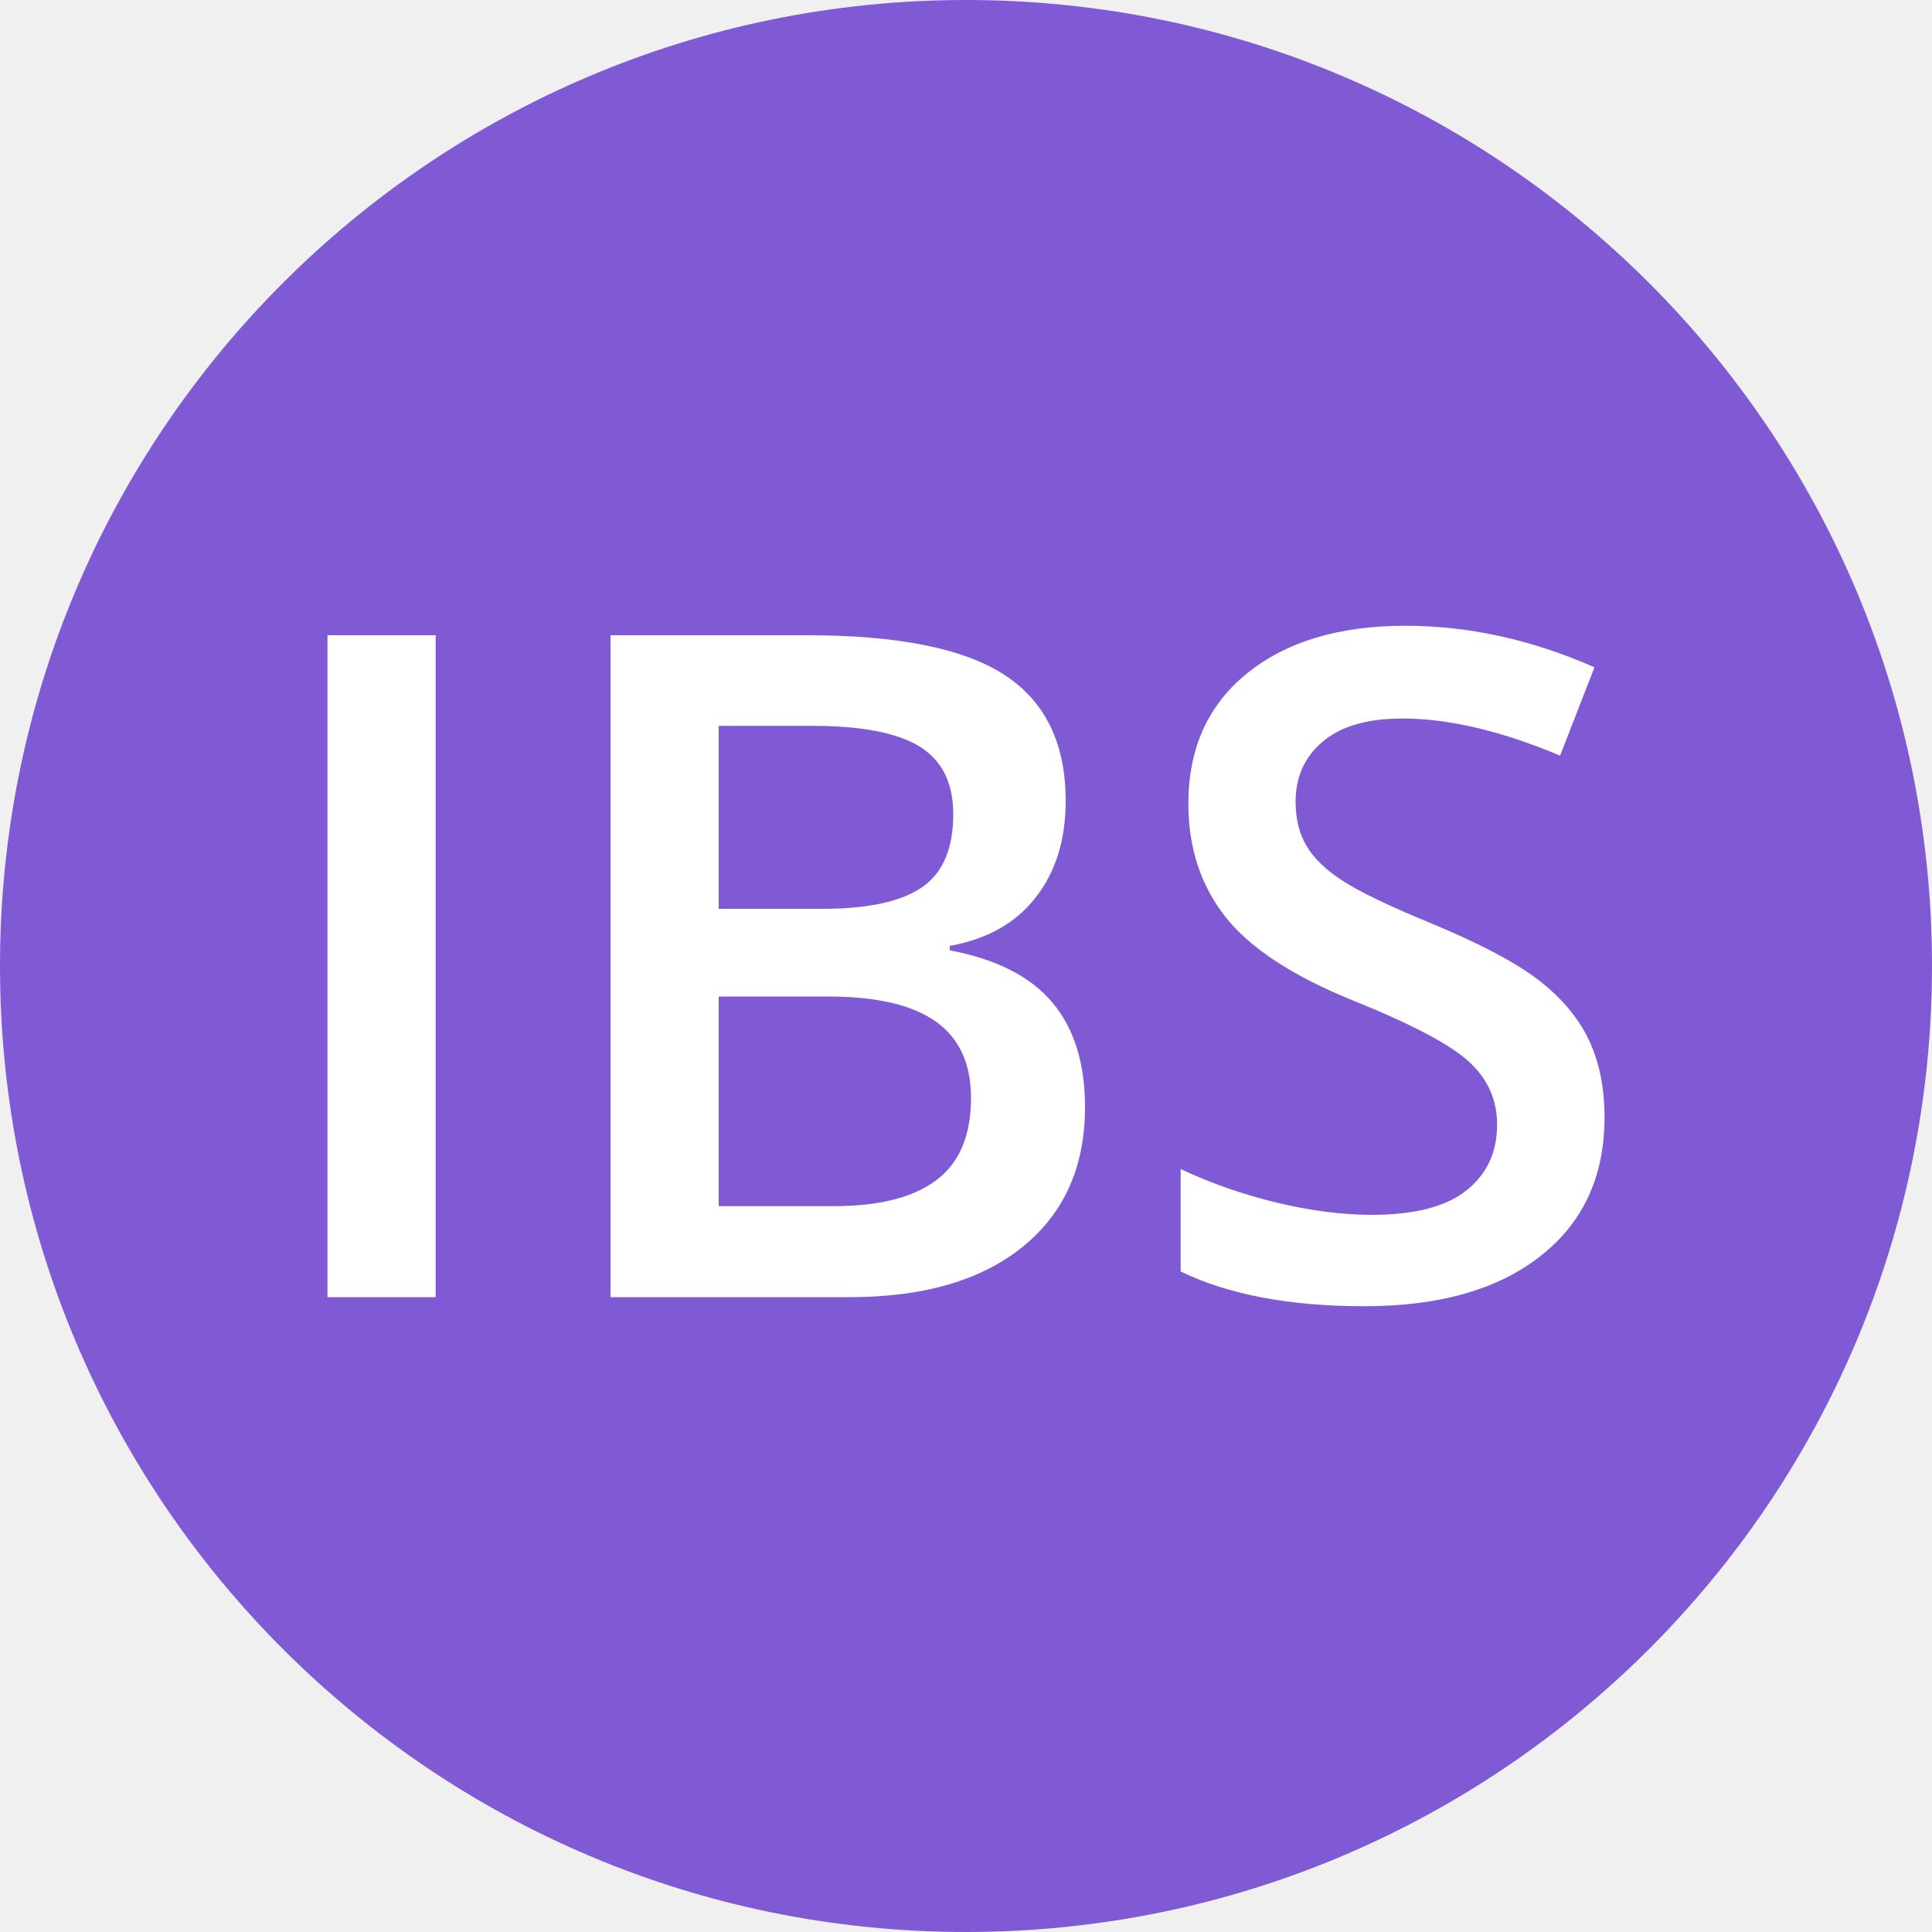
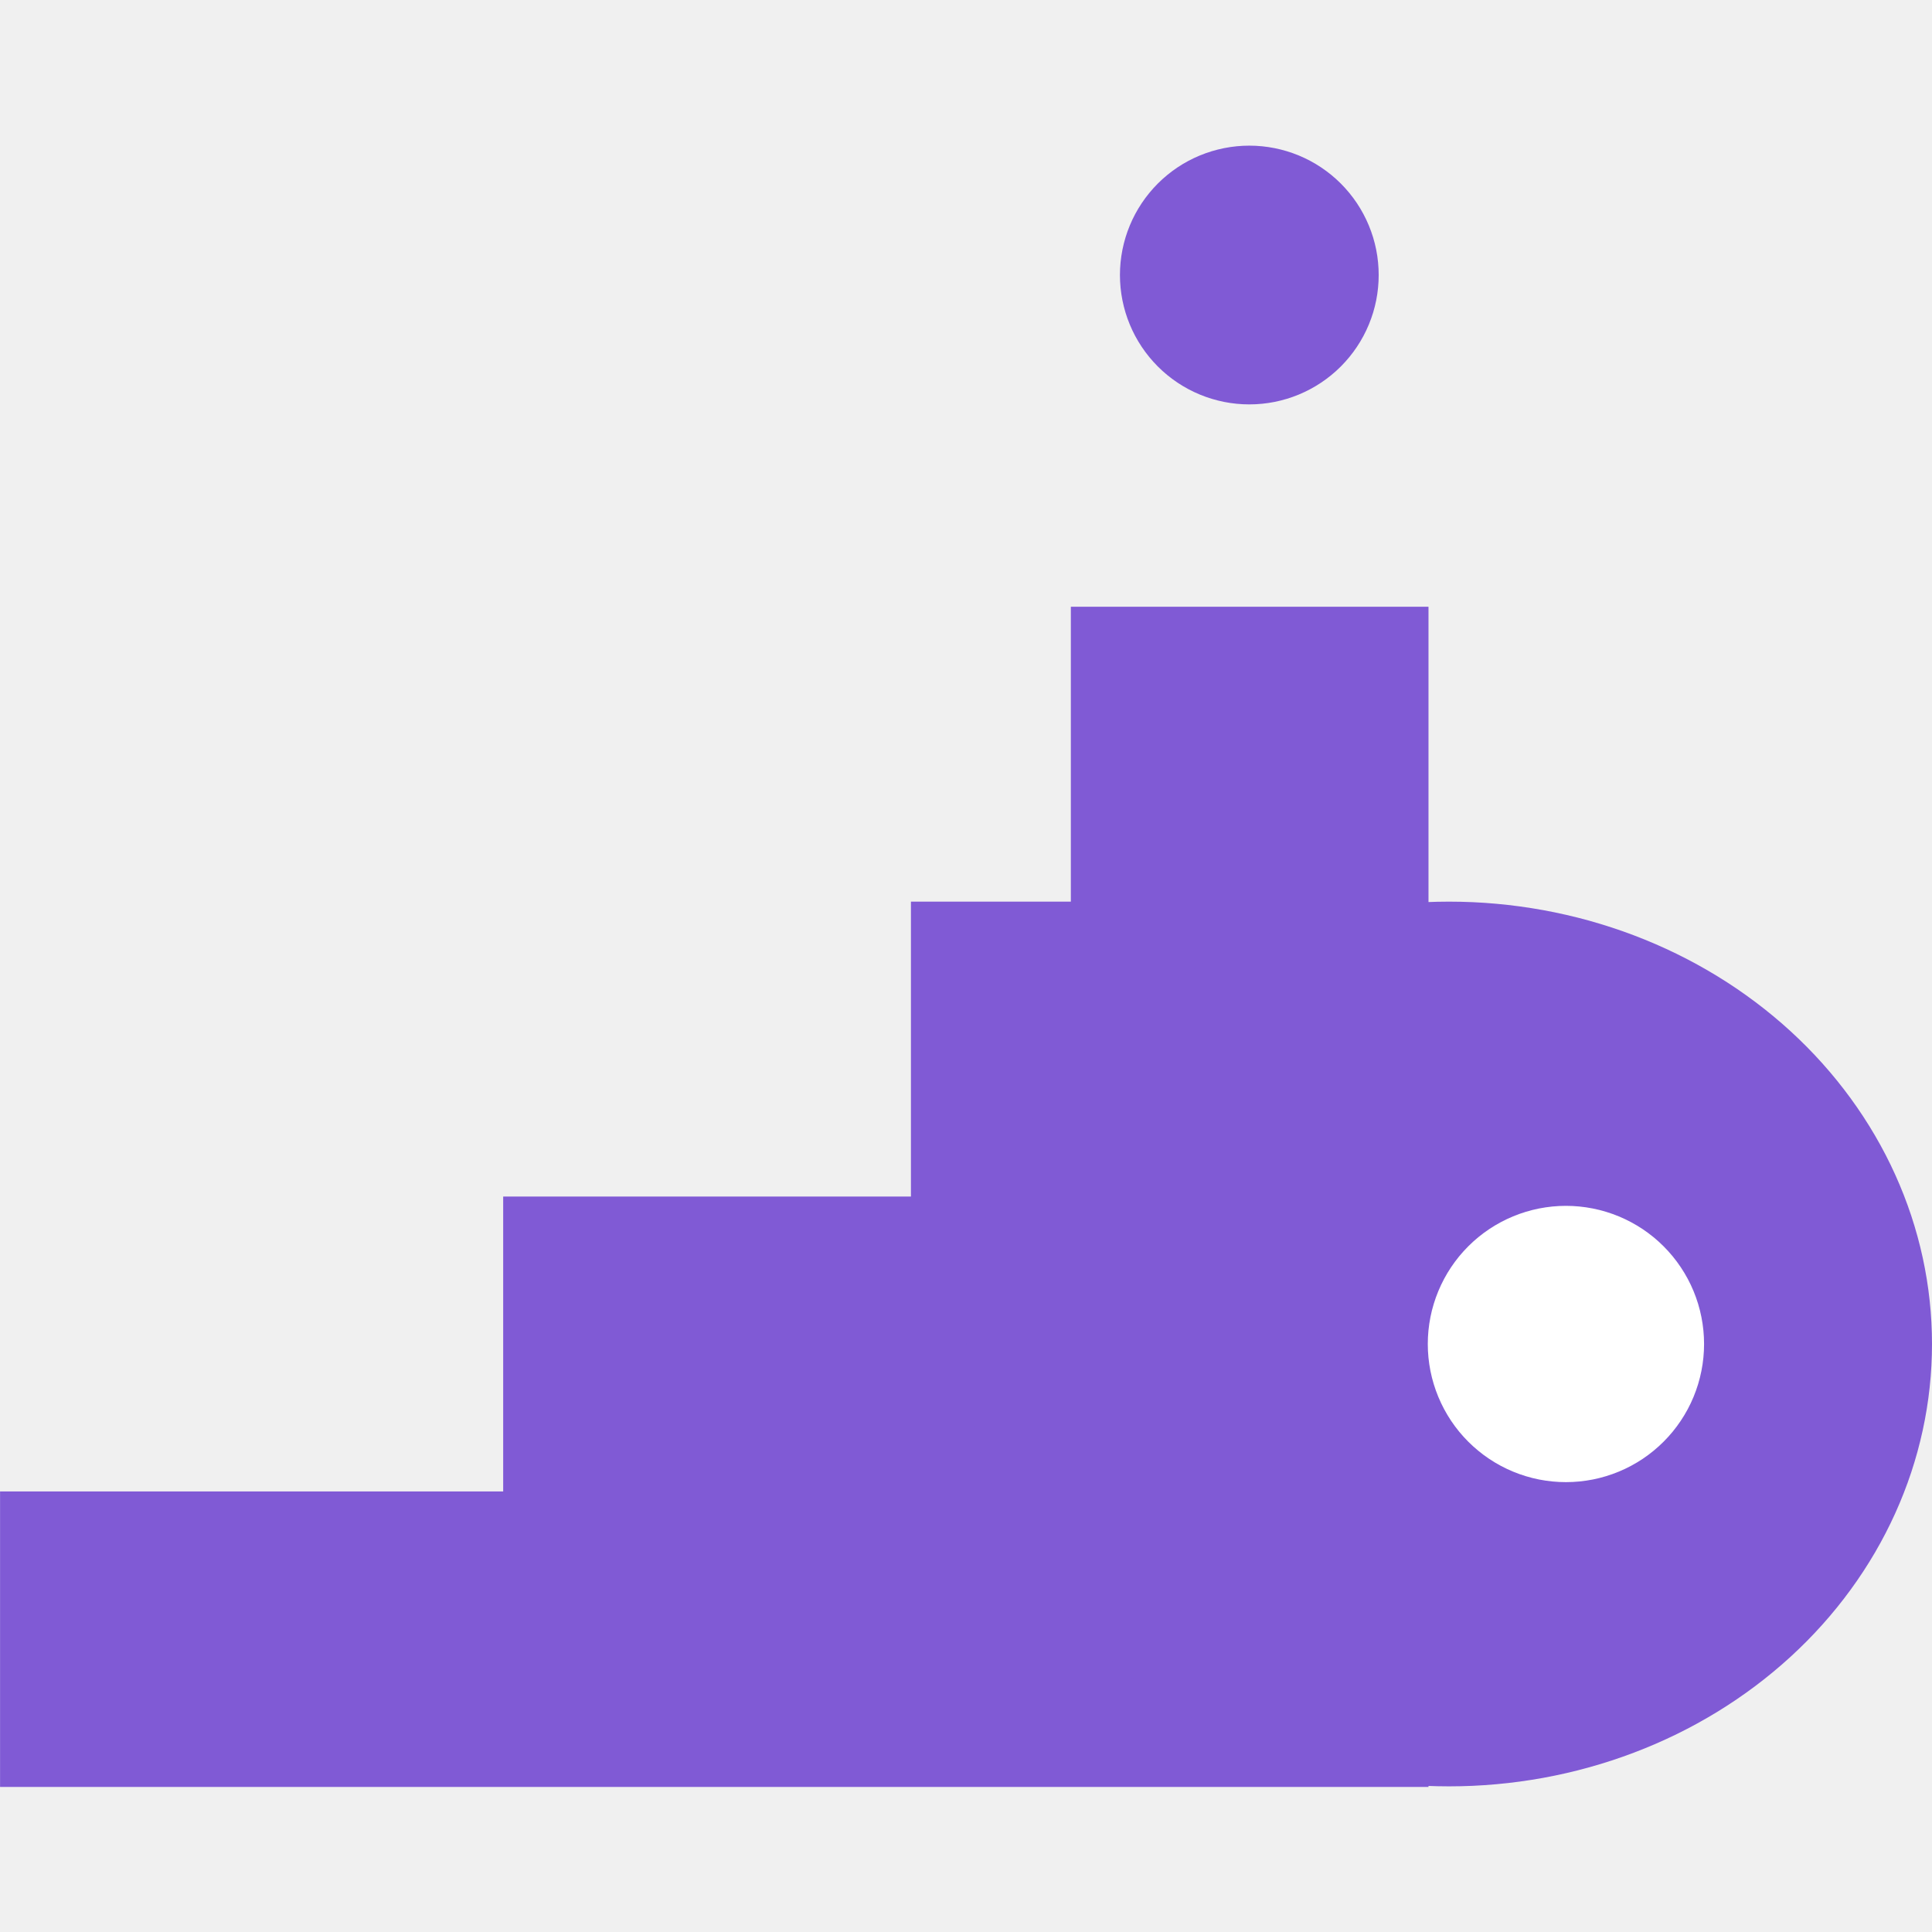
- <svg xmlns="http://www.w3.org/2000/svg" width="256" height="256" viewBox="0 0 100 100">
-   <rect width="100" height="100" rx="50" fill="#805ad5" />
-   <path fill="#fff" d="M22.55 67.14L16.95 67.14L16.95 32.88L22.55 32.88L22.55 67.14ZM31.60 67.14L31.60 32.88L41.77 32.88Q48.85 32.88 52.00 34.94Q55.16 37.00 55.16 41.46L55.16 41.46Q55.16 44.46 53.61 46.45Q52.06 48.44 49.16 48.96L49.16 48.96L49.16 49.19Q52.77 49.87 54.46 51.88Q56.16 53.88 56.16 57.30L56.16 57.30Q56.16 61.92 52.94 64.53Q49.72 67.14 43.98 67.14L43.98 67.14L31.60 67.14ZM37.20 37.57L37.20 47.04L42.59 47.04Q46.11 47.04 47.73 45.92Q49.34 44.81 49.34 42.14L49.34 42.14Q49.34 39.72 47.60 38.64Q45.85 37.57 42.05 37.57L42.05 37.57L37.20 37.57ZM42.88 51.58L37.20 51.58L37.20 62.43L43.16 62.43Q46.67 62.43 48.46 61.09Q50.26 59.74 50.26 56.83L50.26 56.83Q50.26 54.16 48.43 52.87Q46.60 51.58 42.88 51.58L42.88 51.58ZM83.05 57.84L83.05 57.84Q83.05 62.41 79.74 65.01Q76.44 67.61 70.63 67.61L70.63 67.61Q64.81 67.61 61.11 65.81L61.11 65.81L61.11 60.51Q63.45 61.61 66.09 62.25Q68.73 62.88 71 62.88L71 62.88Q74.33 62.88 75.91 61.61Q77.49 60.35 77.49 58.21L77.49 58.21Q77.49 56.29 76.04 54.96Q74.59 53.62 70.04 51.79L70.04 51.79Q65.35 49.89 63.43 47.46Q61.51 45.02 61.51 41.60L61.51 41.60Q61.51 37.31 64.55 34.85Q67.60 32.39 72.73 32.39L72.73 32.39Q77.66 32.39 82.53 34.54L82.53 34.54L80.75 39.11Q76.18 37.19 72.59 37.19L72.59 37.19Q69.88 37.19 68.47 38.38Q67.06 39.56 67.06 41.50L67.06 41.50Q67.06 42.84 67.63 43.79Q68.19 44.74 69.48 45.58Q70.77 46.43 74.12 47.81L74.12 47.81Q77.89 49.38 79.65 50.74Q81.41 52.10 82.23 53.81Q83.05 55.52 83.05 57.84Z" />
+ <svg xmlns="http://www.w3.org/2000/svg" width="375pt" height="375pt" viewBox="0 0 375 375" version="1.2">
+   <g id="surface1">
+     <path style=" stroke:none;fill-rule:nonzero;fill:rgb(50.2%,35.289%,83.53%);fill-opacity:1;" d="M 0.012 289.488 L 277.27 289.488 L 277.27 346.844 L 0.012 346.844 Z M 0.012 289.488 " />
+     <path style=" stroke:none;fill-rule:nonzero;fill:rgb(50.2%,35.289%,83.53%);fill-opacity:1;" d="M 97.668 232.25 L 277.316 232.25 L 277.316 307.816 L 97.668 307.816 Z M 97.668 232.25 " />
+     <path style=" stroke:none;fill-rule:nonzero;fill:rgb(50.2%,35.289%,83.53%);fill-opacity:1;" d="M 176.812 175.008 L 277.082 175.008 L 277.082 261.039 L 176.812 261.039 Z M 176.812 175.008 " />
+     <path style=" stroke:none;fill-rule:nonzero;fill:rgb(50.2%,35.289%,83.53%);fill-opacity:1;" d="M 207.852 117.77 L 277.27 117.77 L 277.27 217.988 L 207.852 217.988 Z M 207.852 117.77 " />
+     <path style=" stroke:none;fill-rule:nonzero;fill:rgb(50.2%,35.289%,83.53%);fill-opacity:1;" d="M 281.25 175.008 C 279.715 175.008 278.184 175.043 276.648 175.109 C 275.117 175.18 273.586 175.281 272.062 175.422 C 270.535 175.559 269.012 175.73 267.492 175.938 C 265.977 176.145 264.465 176.383 262.961 176.656 C 261.457 176.93 259.957 177.238 258.469 177.582 C 256.98 177.922 255.504 178.297 254.035 178.703 C 252.566 179.113 251.109 179.555 249.668 180.027 C 248.223 180.5 246.789 181.004 245.375 181.543 C 243.957 182.082 242.555 182.648 241.168 183.25 C 239.781 183.852 238.41 184.484 237.055 185.145 C 235.703 185.809 234.367 186.5 233.055 187.223 C 231.738 187.945 230.441 188.695 229.164 189.477 C 227.891 190.258 226.637 191.066 225.402 191.902 C 224.172 192.742 222.961 193.605 221.777 194.496 C 220.59 195.387 219.43 196.305 218.293 197.25 C 217.156 198.191 216.043 199.16 214.957 200.156 C 213.875 201.148 212.816 202.168 211.785 203.207 C 210.754 204.25 209.754 205.312 208.781 206.398 C 207.809 207.484 206.863 208.594 205.949 209.723 C 205.035 210.852 204.152 212 203.301 213.168 C 202.449 214.336 201.625 215.523 200.84 216.727 C 200.051 217.934 199.293 219.156 198.57 220.395 C 197.848 221.633 197.156 222.887 196.5 224.16 C 195.844 225.43 195.223 226.711 194.637 228.012 C 194.051 229.309 193.496 230.621 192.98 231.941 C 192.465 233.266 191.98 234.602 191.535 235.945 C 191.09 237.289 190.684 238.645 190.309 240.008 C 189.938 241.371 189.602 242.738 189.301 244.117 C 189.004 245.496 188.738 246.879 188.516 248.27 C 188.289 249.66 188.102 251.055 187.953 252.453 C 187.801 253.852 187.688 255.254 187.613 256.656 C 187.539 258.059 187.5 259.465 187.5 260.867 C 187.5 262.273 187.539 263.68 187.613 265.082 C 187.688 266.484 187.801 267.887 187.953 269.285 C 188.102 270.684 188.289 272.078 188.516 273.469 C 188.738 274.855 189.004 276.242 189.301 277.621 C 189.602 278.996 189.938 280.367 190.309 281.73 C 190.684 283.094 191.09 284.449 191.535 285.793 C 191.98 287.137 192.465 288.473 192.98 289.793 C 193.496 291.117 194.051 292.43 194.637 293.727 C 195.223 295.023 195.844 296.309 196.5 297.578 C 197.156 298.852 197.848 300.105 198.57 301.344 C 199.293 302.582 200.051 303.805 200.84 305.012 C 201.625 306.215 202.449 307.402 203.301 308.57 C 204.152 309.738 205.035 310.887 205.949 312.016 C 206.863 313.145 207.809 314.254 208.781 315.34 C 209.754 316.426 210.754 317.488 211.785 318.531 C 212.816 319.57 213.875 320.59 214.957 321.582 C 216.043 322.574 217.156 323.543 218.293 324.488 C 219.43 325.434 220.59 326.348 221.777 327.242 C 222.961 328.133 224.172 328.996 225.402 329.832 C 226.637 330.672 227.891 331.48 229.164 332.262 C 230.441 333.039 231.738 333.793 233.055 334.516 C 234.367 335.238 235.703 335.93 237.055 336.594 C 238.41 337.254 239.781 337.887 241.168 338.488 C 242.555 339.086 243.957 339.656 245.375 340.195 C 246.789 340.73 248.223 341.238 249.668 341.711 C 251.109 342.184 252.566 342.625 254.035 343.035 C 255.504 343.441 256.98 343.816 258.469 344.156 C 259.957 344.5 261.457 344.805 262.961 345.082 C 264.465 345.355 265.977 345.594 267.492 345.801 C 269.012 346.008 270.535 346.18 272.062 346.316 C 273.586 346.453 275.117 346.559 276.648 346.629 C 278.184 346.695 279.715 346.73 281.25 346.73 C 282.785 346.73 284.316 346.695 285.852 346.629 C 287.383 346.559 288.914 346.453 290.438 346.316 C 291.965 346.18 293.488 346.008 295.008 345.801 C 296.523 345.594 298.035 345.355 299.539 345.082 C 301.043 344.805 302.543 344.5 304.031 344.156 C 305.52 343.816 306.996 343.441 308.465 343.031 C 309.934 342.625 311.391 342.184 312.832 341.711 C 314.277 341.238 315.711 340.73 317.125 340.195 C 318.543 339.656 319.945 339.086 321.332 338.488 C 322.719 337.887 324.09 337.254 325.445 336.594 C 326.797 335.93 328.133 335.238 329.445 334.516 C 330.762 333.793 332.059 333.039 333.336 332.262 C 334.609 331.48 335.863 330.672 337.098 329.832 C 338.328 328.996 339.539 328.133 340.723 327.242 C 341.91 326.348 343.07 325.434 344.207 324.488 C 345.344 323.543 346.457 322.574 347.543 321.582 C 348.625 320.59 349.684 319.57 350.715 318.531 C 351.746 317.488 352.746 316.426 353.719 315.34 C 354.691 314.254 355.637 313.145 356.551 312.016 C 357.465 310.887 358.348 309.738 359.199 308.57 C 360.051 307.402 360.875 306.215 361.66 305.012 C 362.449 303.805 363.207 302.582 363.93 301.344 C 364.652 300.105 365.344 298.852 366 297.578 C 366.656 296.309 367.277 295.023 367.863 293.727 C 368.449 292.43 369.004 291.117 369.52 289.793 C 370.035 288.473 370.52 287.137 370.965 285.793 C 371.41 284.449 371.816 283.094 372.191 281.73 C 372.562 280.367 372.898 278.996 373.199 277.621 C 373.496 276.242 373.762 274.855 373.984 273.469 C 374.211 272.078 374.398 270.684 374.547 269.285 C 374.699 267.887 374.812 266.484 374.887 265.082 C 374.961 263.68 375 262.273 375 260.867 C 375 259.465 374.961 258.059 374.887 256.656 C 374.812 255.254 374.699 253.852 374.547 252.453 C 374.398 251.055 374.211 249.66 373.984 248.27 C 373.762 246.879 373.496 245.496 373.199 244.117 C 372.898 242.738 372.562 241.371 372.191 240.008 C 371.816 238.645 371.41 237.289 370.965 235.945 C 370.52 234.602 370.035 233.266 369.52 231.941 C 369.004 230.621 368.449 229.309 367.863 228.012 C 367.277 226.711 366.656 225.43 366 224.16 C 365.344 222.887 364.652 221.633 363.93 220.395 C 363.207 219.156 362.449 217.934 361.66 216.727 C 360.875 215.523 360.051 214.336 359.199 213.168 C 358.348 212 357.465 210.852 356.551 209.723 C 355.637 208.594 354.691 207.484 353.719 206.398 C 352.746 205.312 351.746 204.25 350.715 203.207 C 349.684 202.168 348.625 201.148 347.543 200.156 C 346.457 199.16 345.344 198.191 344.207 197.25 C 343.07 196.305 341.91 195.387 340.723 194.496 C 339.539 193.605 338.328 192.742 337.098 191.902 C 335.863 191.066 334.609 190.258 333.336 189.477 C 332.059 188.695 330.762 187.945 329.445 187.223 C 328.133 186.5 326.797 185.809 325.445 185.145 C 324.09 184.484 322.719 183.852 321.332 183.25 C 319.945 182.648 318.543 182.082 317.125 181.543 C 315.711 181.004 314.277 180.5 312.832 180.027 C 311.391 179.555 309.934 179.113 308.465 178.703 C 306.996 178.297 305.52 177.922 304.031 177.582 C 302.543 177.238 301.043 176.93 299.539 176.656 C 298.035 176.383 296.523 176.145 295.008 175.938 C 293.488 175.73 291.965 175.559 290.438 175.422 C 288.914 175.281 287.383 175.18 285.852 175.109 C 284.316 175.043 282.785 175.008 281.25 175.008 Z M 281.25 175.008 " />
+     <path style=" stroke:none;fill-rule:nonzero;fill:rgb(50.2%,35.289%,83.53%);fill-opacity:1;" d="M 242.492 28.27 C 241.668 28.27 240.848 28.309 240.031 28.391 C 239.211 28.473 238.398 28.59 237.594 28.754 C 236.785 28.914 235.988 29.113 235.203 29.352 C 234.414 29.59 233.641 29.867 232.883 30.18 C 232.121 30.496 231.379 30.848 230.652 31.234 C 229.93 31.621 229.223 32.043 228.539 32.5 C 227.855 32.957 227.195 33.449 226.562 33.969 C 225.926 34.492 225.316 35.043 224.734 35.625 C 224.152 36.207 223.602 36.816 223.082 37.449 C 222.559 38.086 222.07 38.746 221.613 39.43 C 221.156 40.113 220.734 40.816 220.344 41.543 C 219.957 42.27 219.605 43.012 219.293 43.77 C 218.977 44.531 218.699 45.305 218.461 46.09 C 218.223 46.879 218.023 47.676 217.863 48.48 C 217.703 49.289 217.582 50.102 217.5 50.918 C 217.422 51.738 217.379 52.559 217.379 53.383 C 217.379 54.203 217.422 55.023 217.5 55.844 C 217.582 56.66 217.703 57.473 217.863 58.281 C 218.023 59.086 218.223 59.883 218.461 60.672 C 218.699 61.457 218.977 62.23 219.293 62.992 C 219.605 63.75 219.957 64.492 220.344 65.219 C 220.734 65.945 221.156 66.648 221.613 67.332 C 222.07 68.016 222.559 68.676 223.082 69.312 C 223.602 69.945 224.152 70.555 224.734 71.137 C 225.316 71.719 225.926 72.27 226.562 72.793 C 227.195 73.312 227.855 73.805 228.539 74.262 C 229.223 74.719 229.93 75.141 230.652 75.527 C 231.379 75.914 232.121 76.266 232.883 76.582 C 233.641 76.895 234.414 77.172 235.203 77.41 C 235.988 77.648 236.785 77.848 237.594 78.012 C 238.398 78.172 239.211 78.289 240.031 78.371 C 240.848 78.453 241.668 78.492 242.492 78.492 C 243.312 78.492 244.133 78.453 244.953 78.371 C 245.77 78.289 246.586 78.172 247.391 78.012 C 248.195 77.848 248.992 77.648 249.781 77.41 C 250.566 77.172 251.34 76.895 252.102 76.582 C 252.859 76.266 253.605 75.914 254.328 75.527 C 255.055 75.141 255.758 74.719 256.441 74.262 C 257.125 73.805 257.785 73.312 258.422 72.793 C 259.059 72.27 259.668 71.719 260.25 71.137 C 260.828 70.555 261.383 69.945 261.902 69.312 C 262.426 68.676 262.914 68.016 263.371 67.332 C 263.828 66.648 264.25 65.945 264.637 65.219 C 265.027 64.492 265.375 63.75 265.691 62.992 C 266.008 62.23 266.281 61.457 266.523 60.672 C 266.762 59.883 266.961 59.086 267.121 58.281 C 267.281 57.473 267.402 56.66 267.48 55.844 C 267.562 55.023 267.602 54.203 267.602 53.383 C 267.602 52.559 267.562 51.738 267.48 50.918 C 267.402 50.102 267.281 49.289 267.121 48.48 C 266.961 47.676 266.762 46.879 266.523 46.09 C 266.281 45.305 266.008 44.531 265.691 43.77 C 265.375 43.012 265.027 42.27 264.637 41.543 C 264.25 40.816 263.828 40.113 263.371 39.43 C 262.914 38.746 262.426 38.086 261.902 37.449 C 261.383 36.816 260.828 36.207 260.25 35.625 C 259.668 35.043 259.059 34.492 258.422 33.969 C 257.785 33.449 257.125 32.957 256.441 32.5 C 255.758 32.043 255.055 31.621 254.328 31.234 C 253.605 30.848 252.859 30.496 252.102 30.18 C 251.34 29.867 250.566 29.59 249.781 29.352 C 248.992 29.113 248.195 28.914 247.391 28.754 C 246.586 28.59 245.77 28.473 244.953 28.391 C 244.133 28.309 243.312 28.27 242.492 28.27 Z M 242.492 28.27 " />
+     <path style=" stroke:none;fill-rule:nonzero;fill:rgb(100%,100%,100%);fill-opacity:1;" d="M 303.945 234.055 C 303.066 234.055 302.191 234.098 301.316 234.184 C 300.445 234.273 299.578 234.398 298.715 234.57 C 297.855 234.742 297.004 234.957 296.164 235.211 C 295.32 235.465 294.496 235.762 293.684 236.098 C 292.875 236.434 292.082 236.809 291.305 237.223 C 290.531 237.637 289.781 238.086 289.051 238.574 C 288.32 239.062 287.613 239.586 286.938 240.141 C 286.258 240.699 285.609 241.289 284.988 241.91 C 284.367 242.531 283.777 243.18 283.219 243.859 C 282.664 244.539 282.141 245.242 281.652 245.973 C 281.164 246.703 280.715 247.453 280.301 248.23 C 279.887 249.004 279.512 249.797 279.176 250.609 C 278.84 251.418 278.543 252.246 278.289 253.086 C 278.031 253.926 277.82 254.777 277.648 255.637 C 277.477 256.5 277.348 257.367 277.262 258.242 C 277.176 259.113 277.133 259.992 277.133 260.867 C 277.133 261.746 277.176 262.621 277.262 263.496 C 277.348 264.371 277.477 265.238 277.648 266.102 C 277.82 266.961 278.031 267.812 278.289 268.652 C 278.543 269.492 278.84 270.316 279.176 271.129 C 279.512 271.941 279.887 272.734 280.301 273.508 C 280.715 274.281 281.164 275.035 281.652 275.766 C 282.141 276.496 282.664 277.199 283.219 277.879 C 283.777 278.559 284.367 279.207 284.988 279.828 C 285.609 280.449 286.258 281.039 286.938 281.594 C 287.613 282.152 288.32 282.676 289.051 283.164 C 289.781 283.652 290.531 284.102 291.305 284.516 C 292.082 284.93 292.875 285.305 293.684 285.641 C 294.496 285.977 295.32 286.273 296.164 286.527 C 297.004 286.781 297.855 286.996 298.715 287.168 C 299.578 287.336 300.445 287.465 301.316 287.551 C 302.191 287.637 303.066 287.68 303.945 287.68 C 304.824 287.68 305.699 287.637 306.574 287.551 C 307.449 287.465 308.316 287.336 309.176 287.168 C 310.039 286.996 310.891 286.781 311.73 286.527 C 312.57 286.273 313.395 285.977 314.207 285.641 C 315.02 285.305 315.812 284.93 316.586 284.516 C 317.359 284.102 318.113 283.652 318.844 283.164 C 319.57 282.676 320.277 282.152 320.957 281.594 C 321.633 281.039 322.285 280.449 322.906 279.828 C 323.527 279.207 324.113 278.559 324.672 277.879 C 325.23 277.199 325.75 276.496 326.238 275.766 C 326.727 275.035 327.18 274.281 327.594 273.508 C 328.008 272.734 328.383 271.941 328.719 271.129 C 329.055 270.316 329.348 269.492 329.605 268.652 C 329.859 267.812 330.07 266.961 330.242 266.102 C 330.414 265.238 330.543 264.371 330.629 263.496 C 330.715 262.621 330.758 261.746 330.758 260.867 C 330.758 259.992 330.715 259.113 330.629 258.242 C 330.543 257.367 330.414 256.5 330.242 255.637 C 330.07 254.777 329.859 253.926 329.605 253.086 C 329.348 252.246 329.055 251.418 328.719 250.609 C 328.383 249.797 328.008 249.004 327.594 248.23 C 327.18 247.453 326.727 246.703 326.238 245.973 C 325.75 245.242 325.23 244.539 324.672 243.859 C 324.113 243.18 323.527 242.531 322.906 241.91 C 322.285 241.289 321.633 240.699 320.957 240.141 C 320.277 239.586 319.57 239.062 318.844 238.574 C 318.113 238.086 317.359 237.637 316.586 237.223 C 315.812 236.809 315.02 236.434 314.207 236.098 C 313.395 235.762 312.57 235.465 311.73 235.211 C 310.891 234.957 310.039 234.742 309.176 234.57 C 308.316 234.398 307.449 234.273 306.574 234.184 C 305.699 234.098 304.824 234.055 303.945 234.055 Z M 303.945 234.055 " />
+   </g>
</svg>
